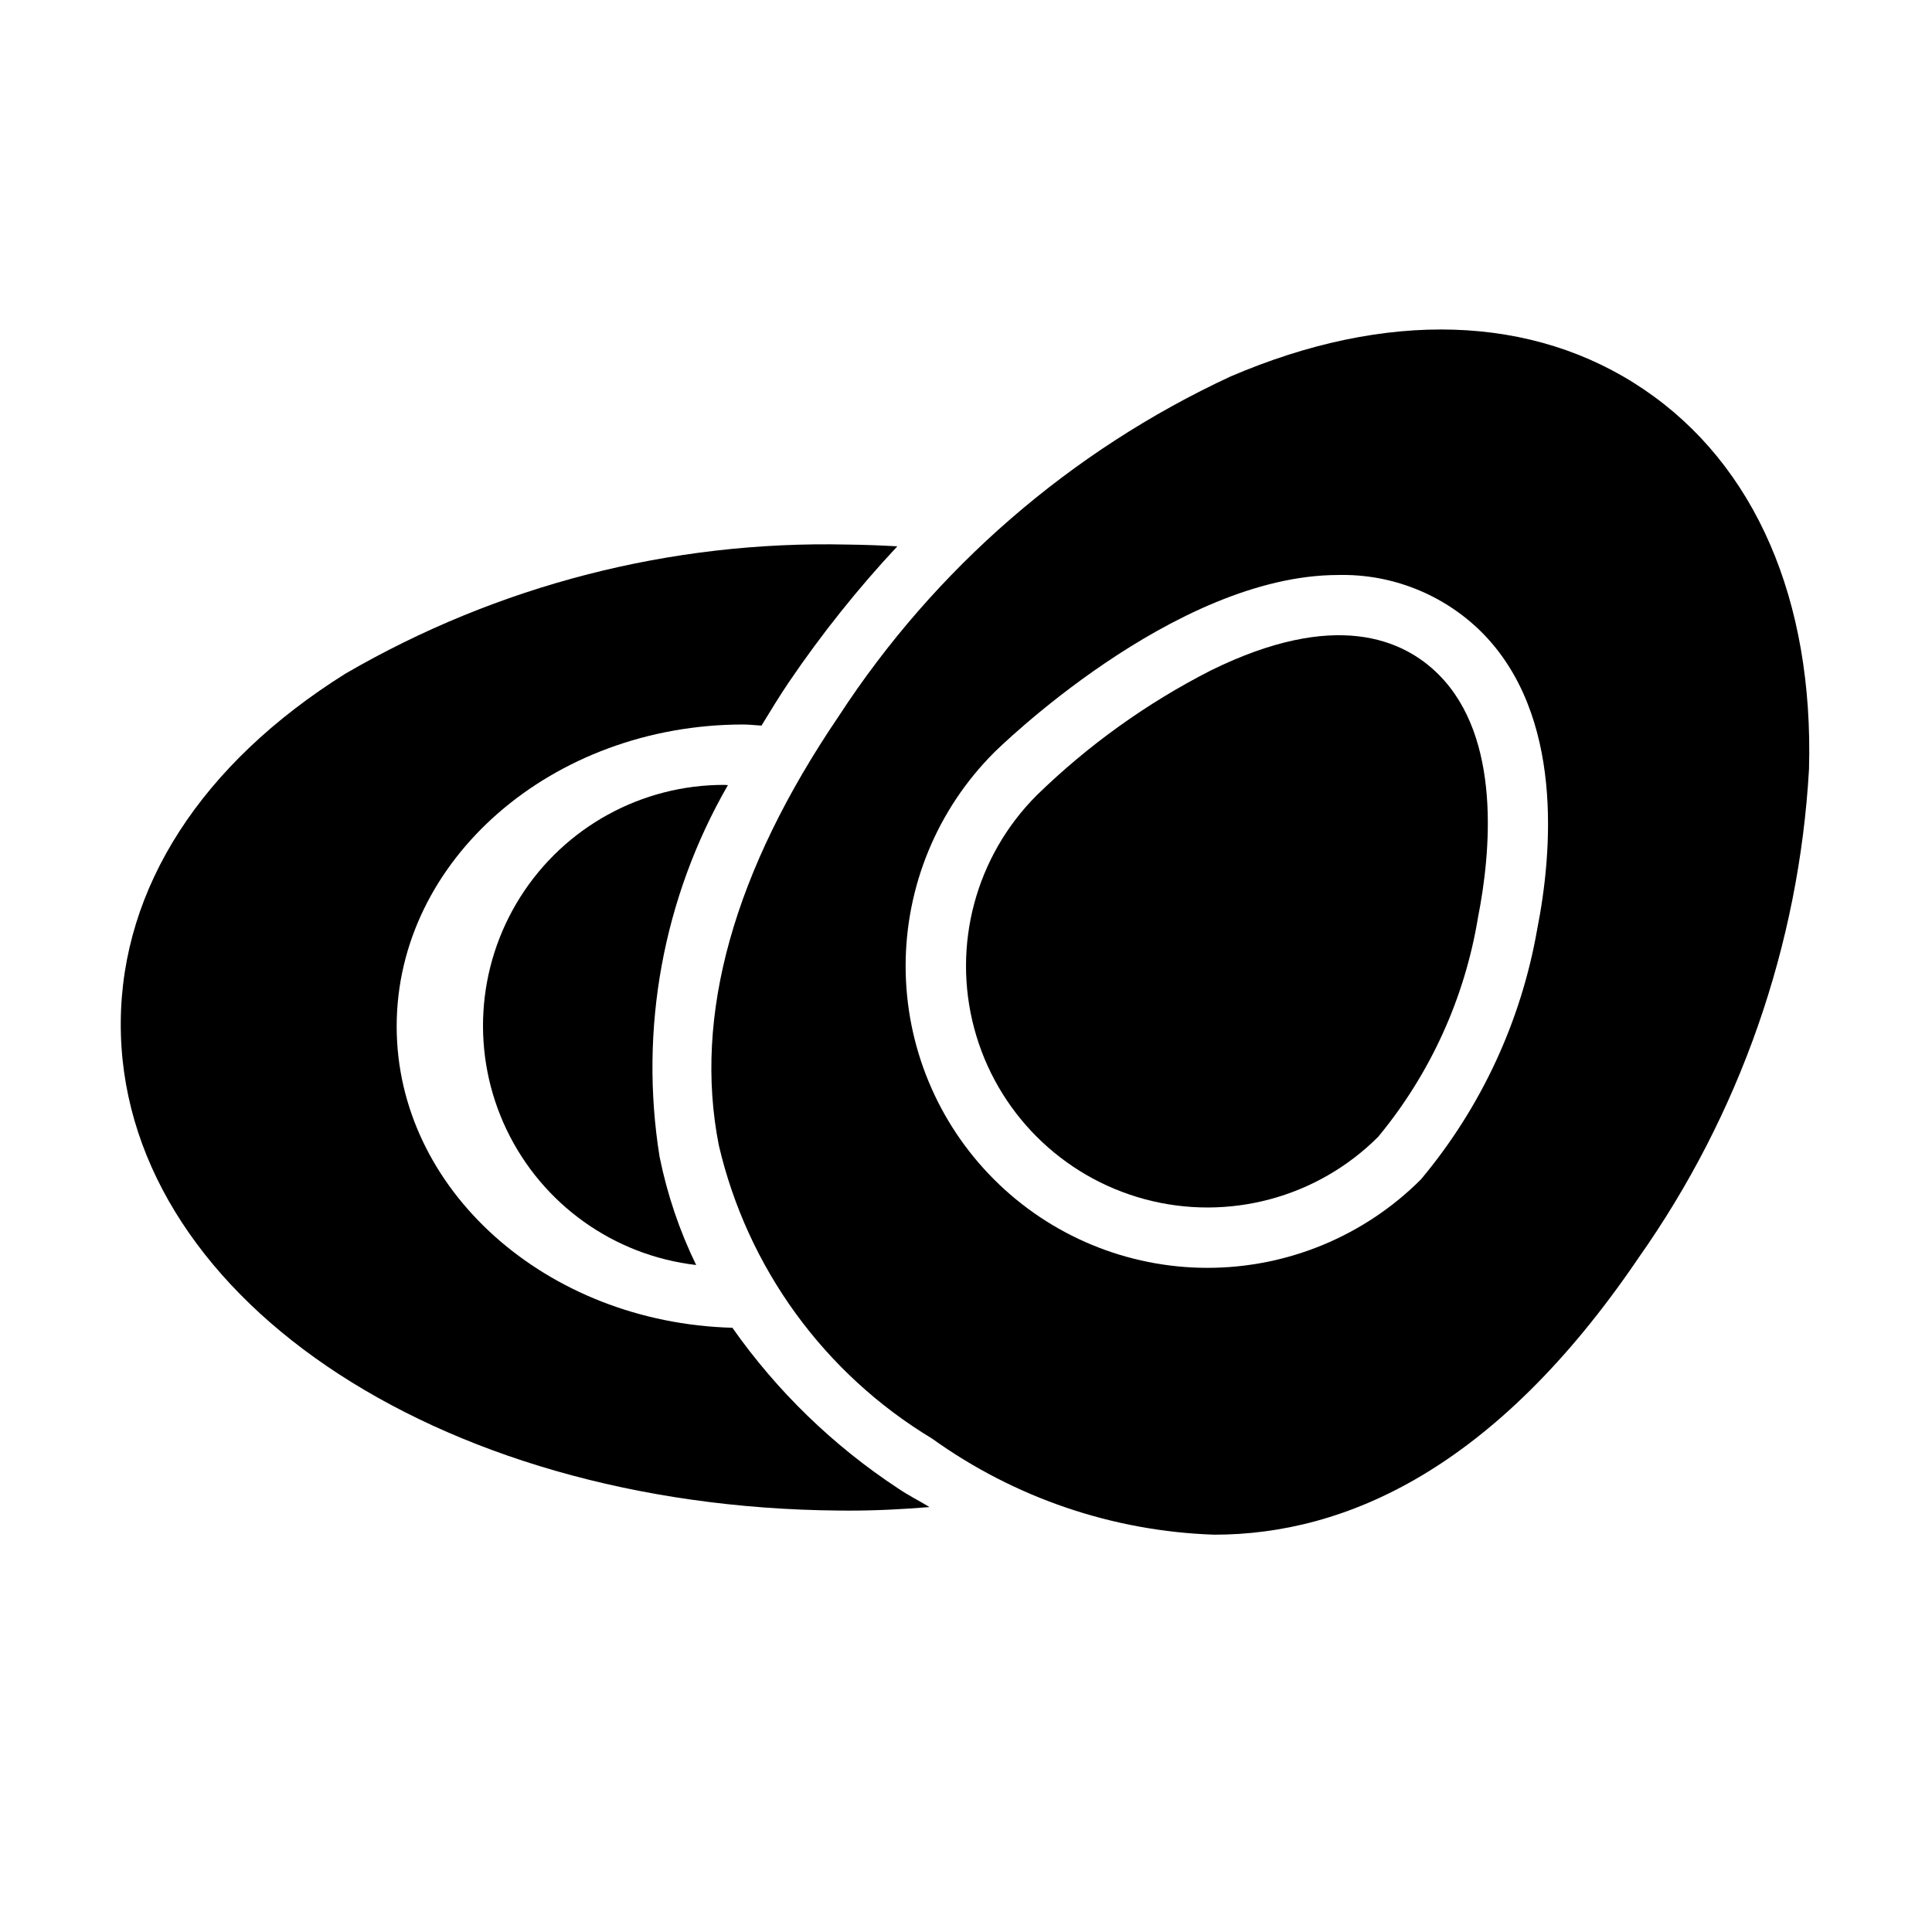
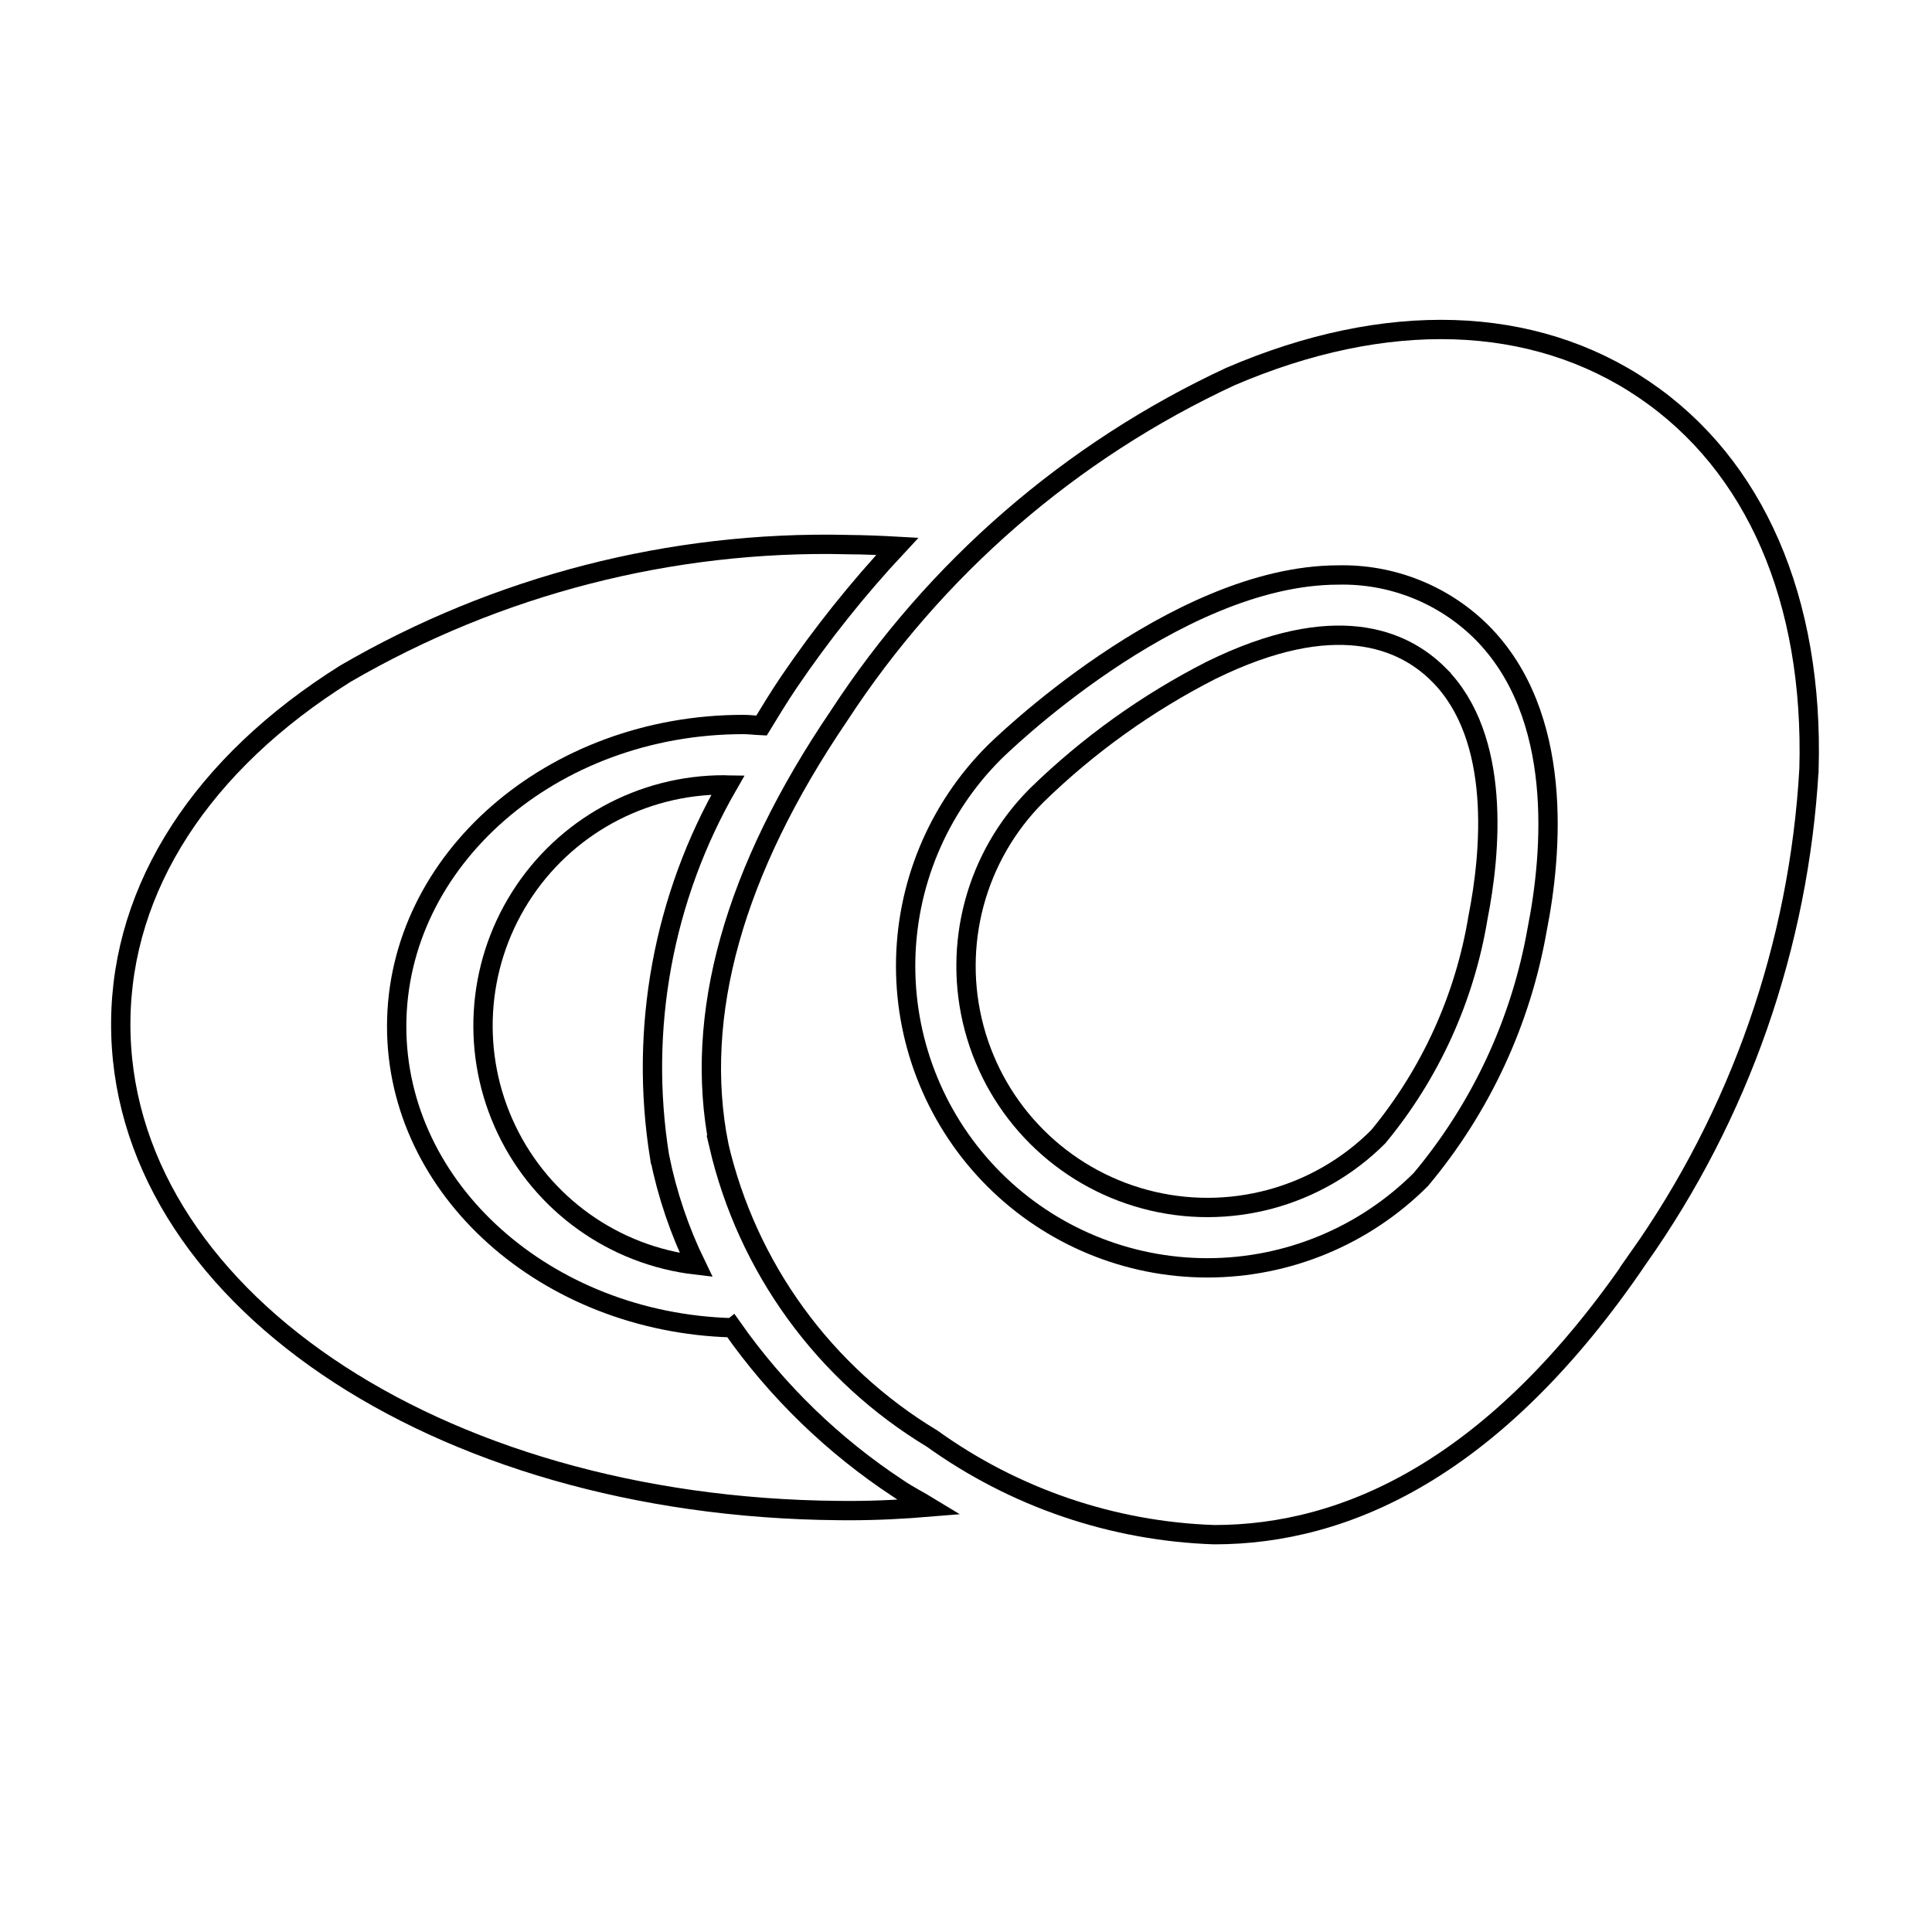
<svg xmlns="http://www.w3.org/2000/svg" width="1200pt" height="1200pt" version="1.1" viewBox="0 0 1200 1200" id="svg12">
  <defs id="defs16" />
-   <g id="g10">
-     <path d="m893.55 418.95c-22.027-22.008-64.398-40.43-141.34-2.602-39.793 20.27-76.293 46.43-108.27 77.602-37.887 37.891-52.688 93.117-38.816 144.88 13.867 51.758 54.297 92.184 106.05 106.05 51.758 13.867 106.98-0.93 144.87-38.82 32.367-39.145 53.758-86.184 61.984-136.3 7.777-39.402 14.938-111.44-24.484-150.8z" id="path2" />
-     <path d="m454.88 824.7c-115.55-3.164-208.5-85.789-208.5-187.2 0-103.41 96.582-187.5 215.3-187.5 3.812 0 7.523 0.504 11.305 0.672 5.516-9.012 10.926-18.012 17.105-27.113 20.215-29.766 42.703-57.93 67.258-84.23-10.02-0.566-20.352-0.969-31.277-1.098v0.004c-109.23-2.469-217.03 25.27-311.5 80.164-89.355 55.992-138.92 132.75-139.56 216.17-1.301 168.2 194.59 301.57 445.92 303.66 2.086 0 4.156 0.039 6.227 0.039 17.629 0 34.148-0.883 50.16-2.211-6.469-3.949-12.965-7.141-19.414-11.52l-0.004-0.004c-40.312-26.504-75.262-60.375-103.01-99.84z" id="path4" />
-     <path d="m409.68 718.51c-12.758-79.547 2.227-161.06 42.438-230.86-0.711-0.008-1.406-0.145-2.117-0.145-51.445-0.133-99.352 26.172-126.84 69.66-27.492 43.484-30.715 98.043-8.531 144.46 22.188 46.418 66.664 78.18 117.77 84.098-10.387-21.352-18.02-43.938-22.715-67.211z" id="path6" />
-     <path d="m1123.6 477.91c2.965-105.32-33.398-189.11-102.38-235.91-68.977-46.836-160.22-49.73-257.06-8.094-99.156 46.094-183.38 119.11-243.07 210.72-65.406 96.312-90.508 186.04-74.633 266.64h-0.004c8.773 37.695 25.02 73.25 47.773 104.55 22.754 31.305 51.559 57.73 84.703 77.711 51.23 36.801 112.23 57.578 175.27 59.691 81.48 0 174.5-40.797 263.32-171.64h-0.02 0.004c63.109-89.285 99.867-194.5 106.09-303.66zm-168.79 99.098c-9.984 57.309-34.914 110.97-72.27 155.57-35.16 35.156-82.848 54.906-132.57 54.902-49.723 0-97.406-19.754-132.56-54.914s-54.906-82.844-54.906-132.57c0.004-49.719 19.754-97.402 54.914-132.56 1.098-1.098 111.47-110.3 213.89-110.3 33.16-0.738 65.203 12.012 88.789 35.34 51.707 51.637 43.945 137.8 34.715 184.54z" id="path8" />
+   <g id="g10" style="stroke:#000000;fill:none;stroke-width:12;stroke-miterlimit:4;stroke-dasharray:none">
+     <path d="m 893.55,418.95 c -22.027,-22.008 -64.398,-40.43 -141.34,-2.602 -39.793,20.27 -76.293,46.43 -108.27,77.602 -37.887,37.891 -52.688,93.117 -38.816,144.88 13.867,51.758 54.297,92.184 106.05,106.05 51.758,13.867 106.98,-0.93 144.87,-38.82 32.367,-39.145 53.758,-86.184 61.984,-136.3 7.777,-39.402 14.938,-111.44 -24.484,-150.8 z" id="path2" style="stroke:#000000;fill:none;stroke-width:12;stroke-miterlimit:4;stroke-dasharray:none" />
+     <path d="m 454.88,824.7 c -115.55,-3.164 -208.5,-85.789 -208.5,-187.2 0,-103.41 96.582,-187.5 215.3,-187.5 3.812,0 7.523,0.504 11.305,0.672 5.516,-9.012 10.926,-18.012 17.105,-27.113 20.215,-29.766 42.703,-57.93 67.258,-84.23 -10.02,-0.566 -20.352,-0.969 -31.277,-1.098 v 0.004 c -109.23,-2.469 -217.03,25.27 -311.5,80.164 -89.355,55.992 -138.92,132.75 -139.56,216.17 -1.301,168.2 194.59,301.57 445.92,303.66 2.086,0 4.156,0.039 6.227,0.039 17.629,0 34.148,-0.883 50.16,-2.211 -6.469,-3.949 -12.965,-7.141 -19.414,-11.52 l -0.004,-0.004 c -40.312,-26.504 -75.262,-60.375 -103.01,-99.84 z" id="path4" style="stroke:#000000;fill:none;stroke-width:12;stroke-miterlimit:4;stroke-dasharray:none" />
+     <path d="m 409.68,718.51 c -12.758,-79.547 2.227,-161.06 42.438,-230.86 -0.711,-0.008 -1.406,-0.145 -2.117,-0.145 -51.445,-0.133 -99.352,26.172 -126.84,69.66 -27.492,43.484 -30.715,98.043 -8.531,144.46 22.188,46.418 66.664,78.18 117.77,84.098 -10.387,-21.352 -18.02,-43.938 -22.715,-67.211 z" id="path6" style="stroke:#000000;fill:none;stroke-width:12;stroke-miterlimit:4;stroke-dasharray:none" />
+     <path d="M 1123.6,477.91 C 1126.565,372.59 1090.202,288.8 1021.22,242 952.243,195.164 861,192.27 764.16,233.906 c -99.156,46.094 -183.38,119.11 -243.07,210.72 -65.406,96.312 -90.508,186.04 -74.633,266.64 h -0.004 c 8.773,37.695 25.02,73.25 47.773,104.55 22.754,31.305 51.559,57.73 84.703,77.711 51.23,36.801 112.23,57.578 175.27,59.691 81.48,0 174.5,-40.797 263.32,-171.64 h -0.019 v 0 c 63.109,-89.285 99.867,-194.5 106.09,-303.66 z m -168.79,99.098 c -9.984,57.309 -34.914,110.97 -72.27,155.57 -35.16,35.156 -82.848,54.906 -132.57,54.902 -49.723,0 -97.406,-19.754 -132.56,-54.914 -35.154,-35.16 -54.906,-82.844 -54.906,-132.57 0.004,-49.719 19.754,-97.402 54.914,-132.56 1.098,-1.098 111.47,-110.3 213.89,-110.3 33.16,-0.738 65.203,12.012 88.789,35.34 51.707,51.637 43.945,137.8 34.715,184.54 z" id="path8" style="stroke:#000000;fill:none;stroke-width:12;stroke-miterlimit:4;stroke-dasharray:none" />
  </g>
</svg>
